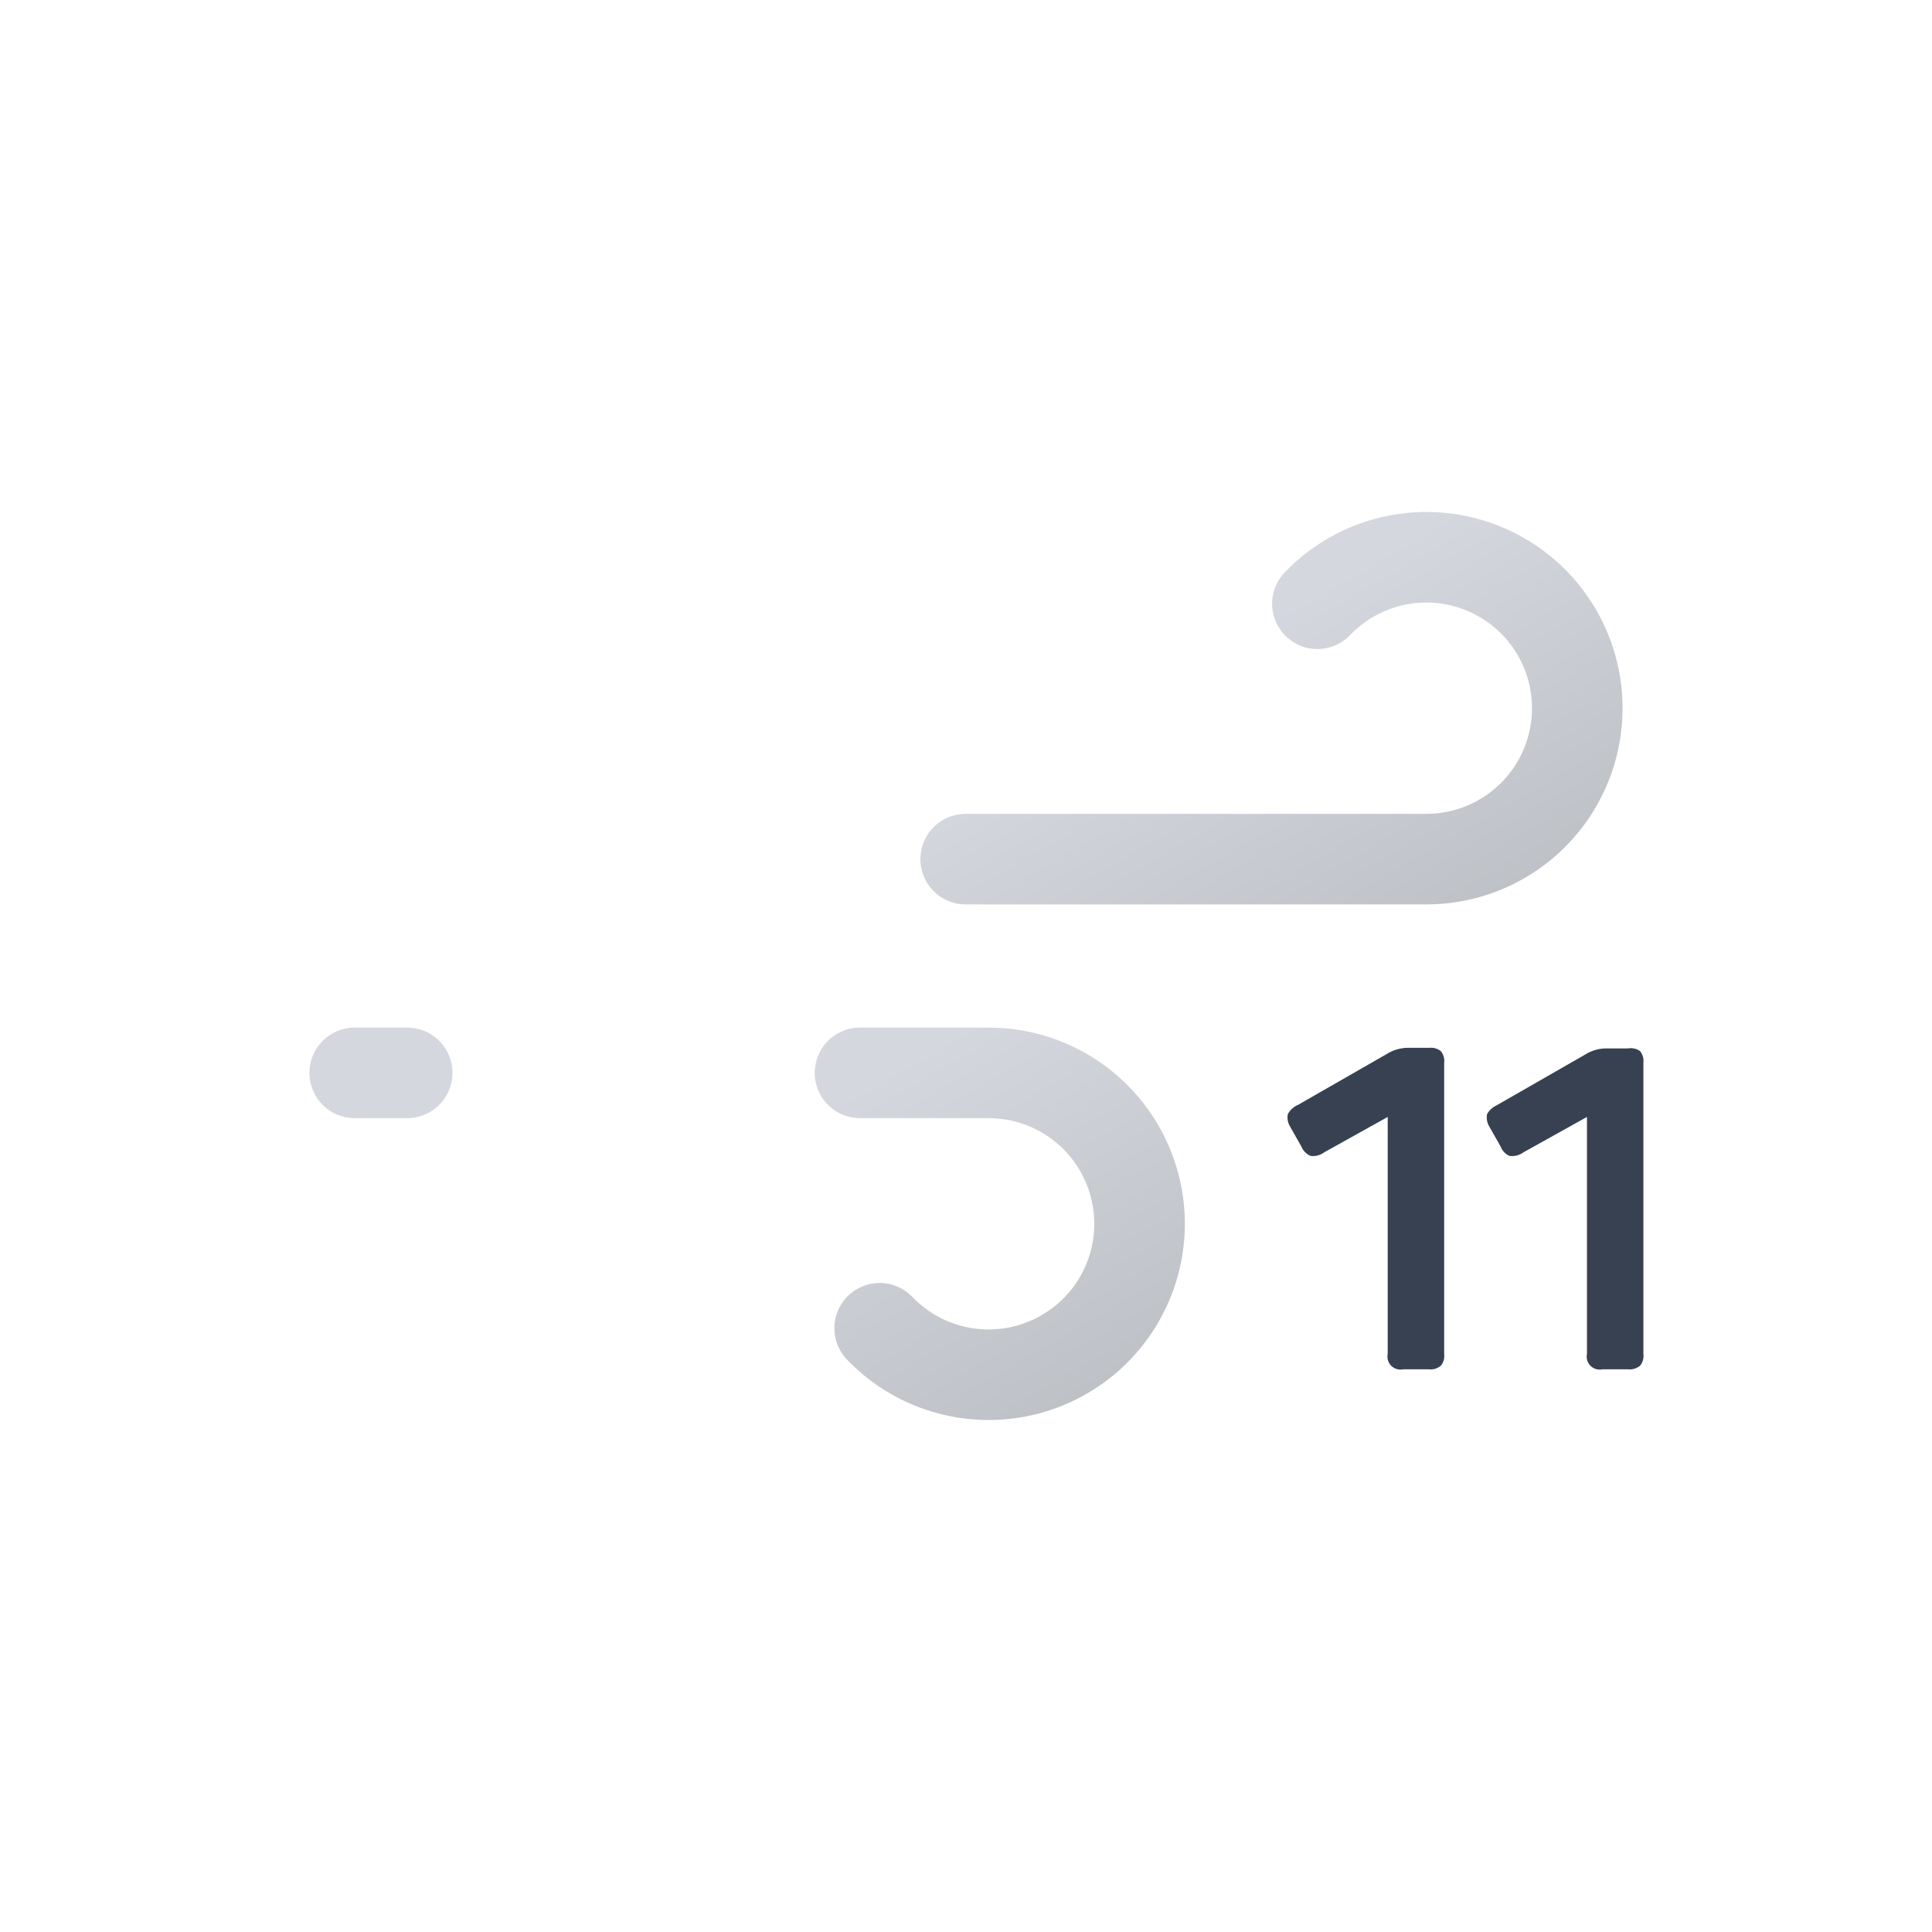
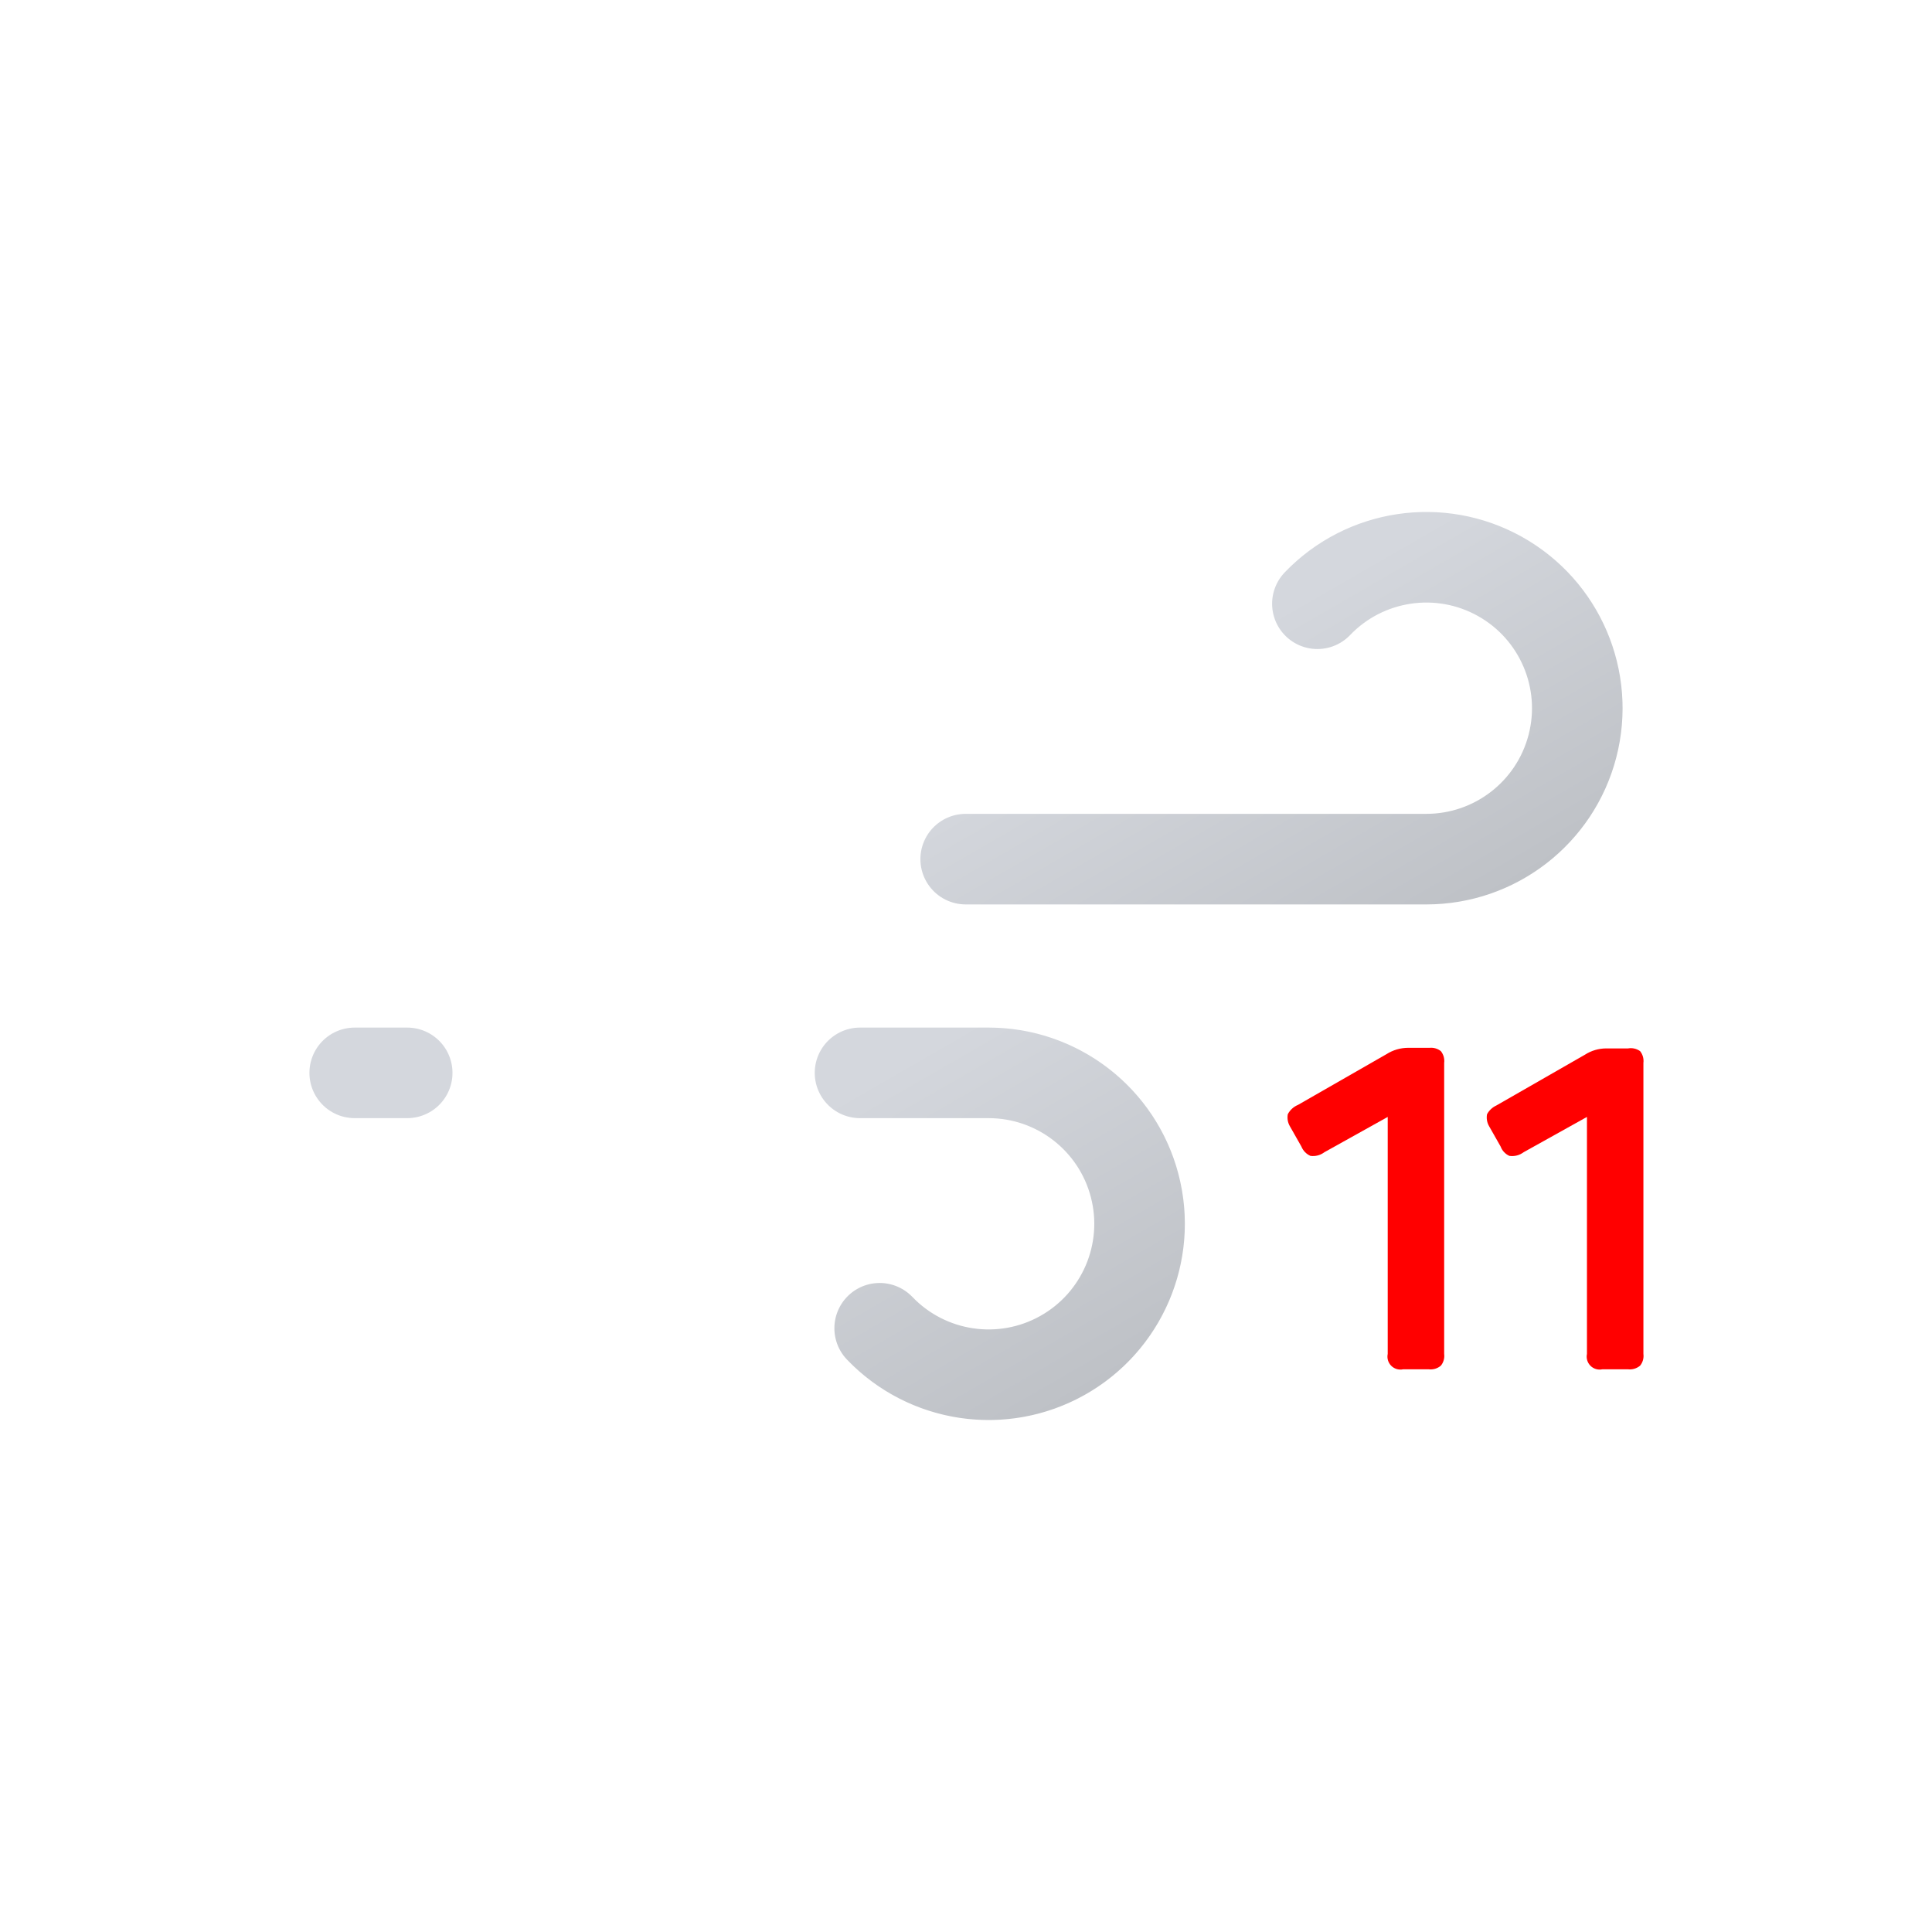
<svg xmlns="http://www.w3.org/2000/svg" xmlns:xlink="http://www.w3.org/1999/xlink" viewBox="0 0 64 64">
  <defs>
    <linearGradient id="a" x1="27.56" x2="38.27" y1="17.64" y2="36.19" gradientUnits="userSpaceOnUse">
      <stop offset="0" stop-color="#d4d7dd" />
      <stop offset=".45" stop-color="#d4d7dd" />
      <stop offset="1" stop-color="#bec1c6" />
    </linearGradient>
    <linearGradient id="b" x1="19.96" x2="31.37" y1="29.03" y2="48.8" xlink:href="#a" />
  </defs>
  <path fill="none" stroke="url(#a)" stroke-dasharray="35 22" stroke-linecap="round" stroke-miterlimit="10" stroke-width="3" d="M43.64 20a5 5 0 113.61 8.46h-35.5">
    <animate attributeName="stroke-dashoffset" dur="1.1s" repeatCount="indefinite" values="-57; 57" />
  </path>
  <path fill="none" stroke="url(#b)" stroke-dasharray="24 15" stroke-linecap="round" stroke-miterlimit="10" stroke-width="3" d="M29.14 44a5 5 0 103.61-8.46h-21">
    <animate attributeName="stroke-dashoffset" begin="-.275s" dur="1.1s" repeatCount="indefinite" values="-39; 39" />
  </path>
-   <path fill="#374151" d="M47.73 34.82a.52.52 0 01.11.39v9.64a.51.51 0 01-.11.39.52.52 0 01-.4.12h-.85a.43.43 0 01-.51-.51V37l-2.1 1.17a.62.62 0 01-.46.12.57.57 0 01-.3-.31l-.38-.67a.58.58 0 01-.07-.4.67.67 0 01.34-.31l2.93-1.68a1.34 1.34 0 01.72-.21h.71a.52.52 0 01.37.11zM54.33 34.82a.52.52 0 01.11.39v9.64a.51.51 0 01-.11.39.53.53 0 01-.4.12h-.85a.43.43 0 01-.51-.51V37l-2.1 1.17a.63.63 0 01-.47.12.55.55 0 01-.29-.31l-.38-.67a.58.58 0 01-.07-.4.67.67 0 01.31-.29l2.93-1.68a1.31 1.31 0 01.71-.21h.72a.53.53 0 01.4.09z" />
+   <path fill="#ff0000" d="M47.73 34.82a.52.52 0 01.11.39v9.64a.51.51 0 01-.11.39.52.52 0 01-.4.12h-.85a.43.43 0 01-.51-.51V37l-2.1 1.17a.62.62 0 01-.46.12.57.57 0 01-.3-.31l-.38-.67a.58.58 0 01-.07-.4.67.67 0 01.34-.31l2.93-1.68a1.34 1.34 0 01.72-.21h.71a.52.52 0 01.37.11zM54.33 34.82a.52.52 0 01.11.39v9.64a.51.51 0 01-.11.39.53.53 0 01-.4.12h-.85a.43.43 0 01-.51-.51V37l-2.1 1.17a.63.63 0 01-.47.12.55.55 0 01-.29-.31l-.38-.67a.58.58 0 01-.07-.4.67.67 0 01.31-.29l2.93-1.68a1.31 1.31 0 01.71-.21h.72a.53.53 0 01.4.09z" />
</svg>
